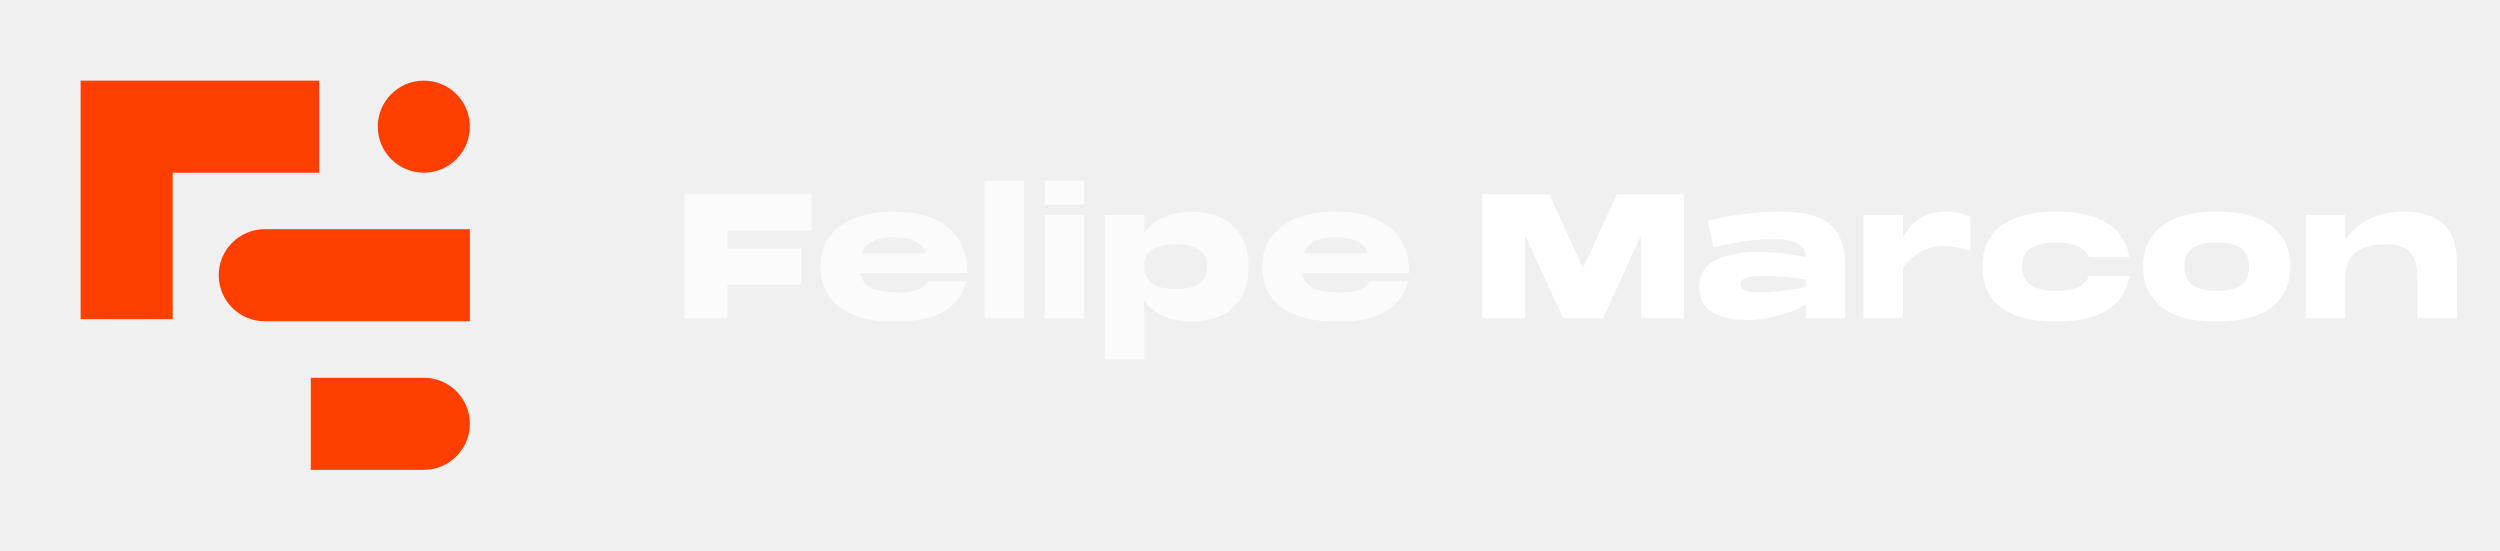
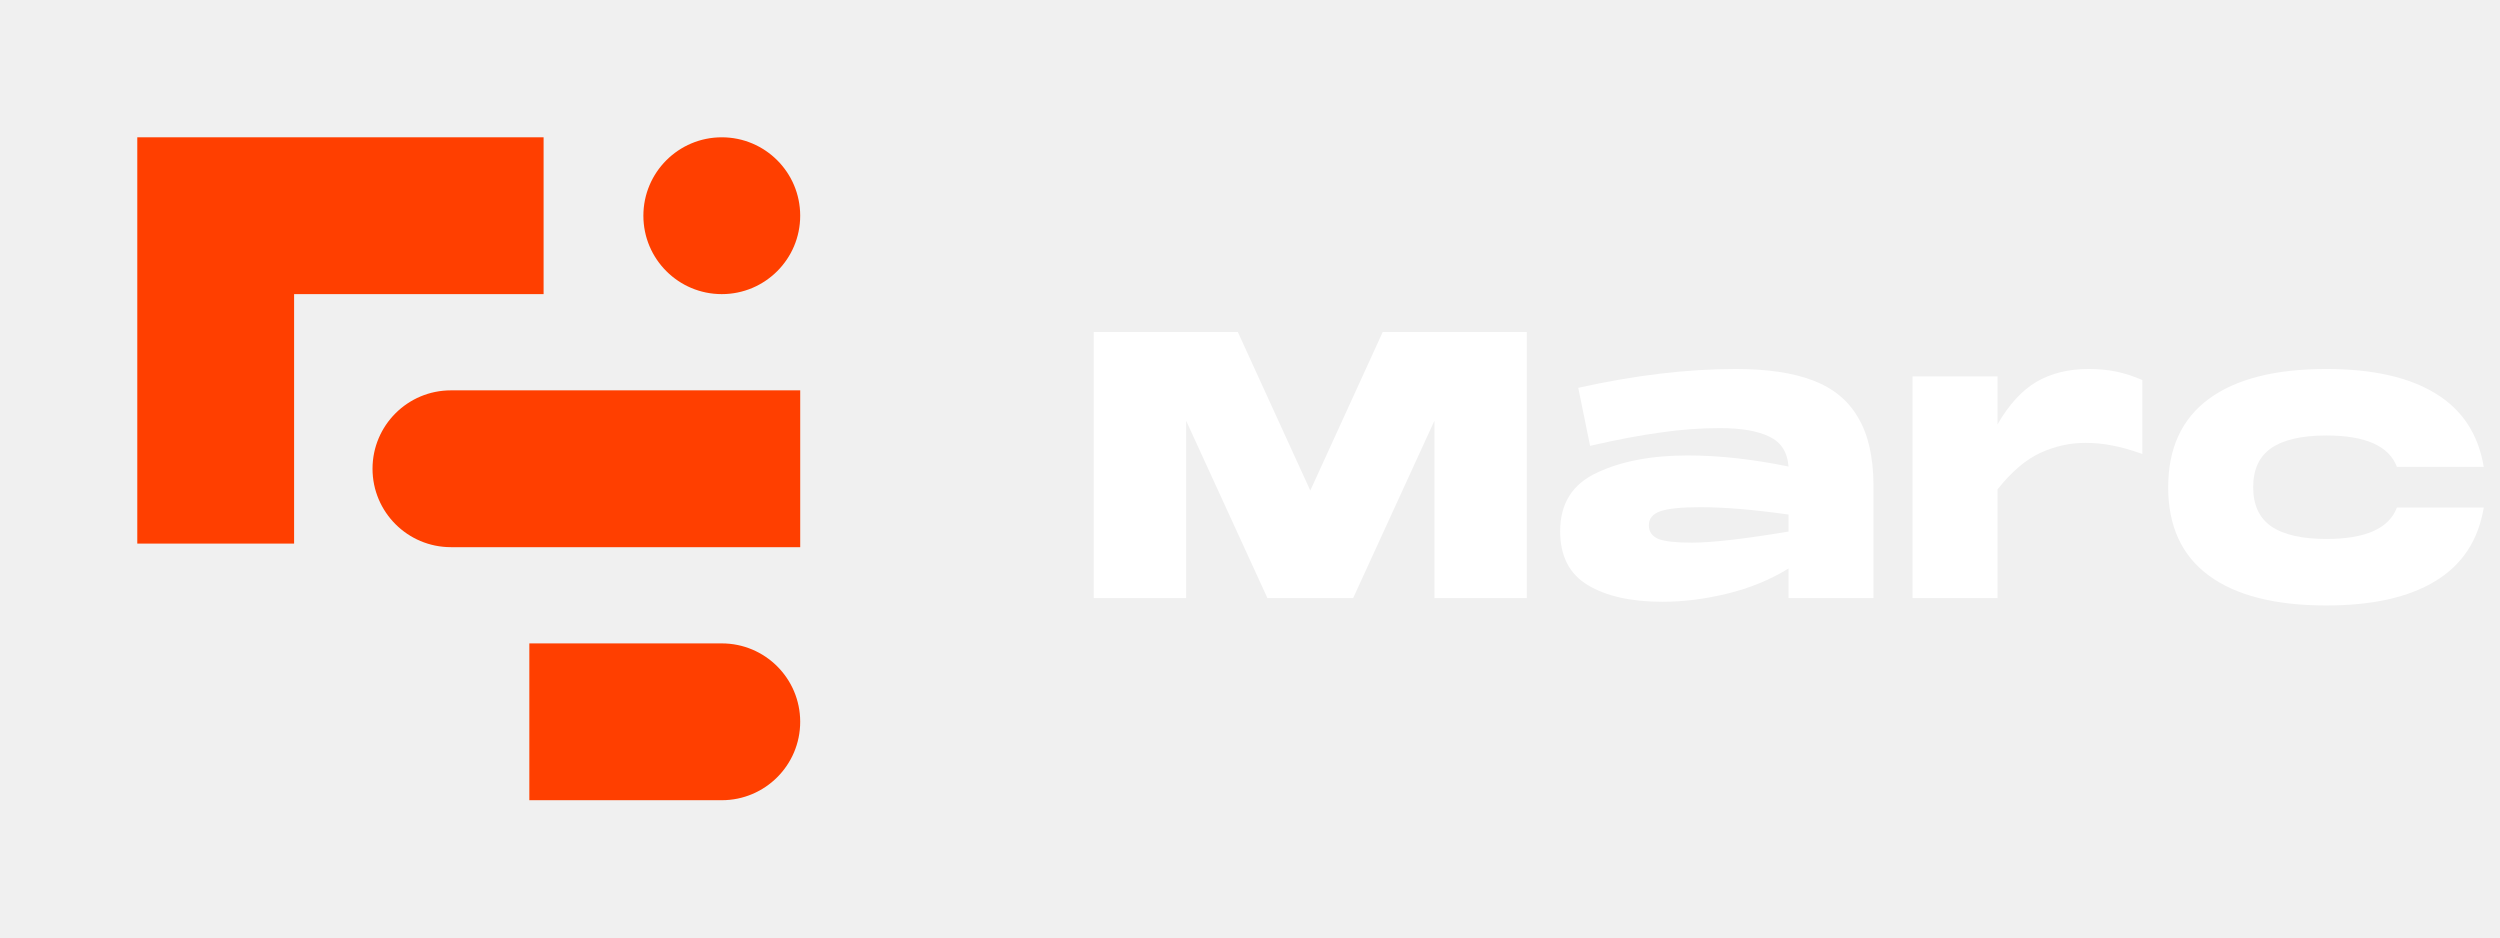
- <svg xmlns="http://www.w3.org/2000/svg" width="218" height="48" viewBox="0 0 218 48" fill="none">
+ <svg xmlns="http://www.w3.org/2000/svg" width="128" height="48" viewBox="0 0 128 48" fill="none">
  <path fill-rule="evenodd" clip-rule="evenodd" d="M27.832 7.03L27.832 15.059H15.058L15.058 27.832H7.029L7.029 7.03L27.832 7.03Z" fill="#FF3F00" />
  <rect x="32.941" y="7.03" width="8.029" height="8.029" rx="4.015" fill="#FF3F00" />
  <path d="M19.073 24C19.073 21.783 20.871 19.986 23.088 19.986L40.971 19.986L40.971 28.015H23.088C20.871 28.015 19.073 26.217 19.073 24V24Z" fill="#FF3F00" />
  <path d="M27.102 32.942H36.955C39.173 32.942 40.97 34.739 40.97 36.956V36.956C40.97 39.173 39.173 40.971 36.955 40.971H27.102L27.102 32.942Z" fill="#FF3F00" />
-   <path d="M146.834 16.95V27.75H143.084V20.55L139.784 27.75H136.304L133.004 20.55V27.75H129.254V16.95H135.104L138.044 23.385L140.984 16.95H146.834Z" fill="white" />
-   <path d="M155.312 18.45C156.592 18.45 157.637 18.605 158.447 18.915C159.267 19.225 159.877 19.725 160.277 20.415C160.687 21.095 160.897 22.005 160.907 23.145V27.75H157.457V26.55C156.707 27.01 155.877 27.35 154.967 27.57C154.067 27.79 153.192 27.9 152.342 27.9C151.072 27.9 150.062 27.675 149.312 27.225C148.562 26.775 148.187 26.045 148.187 25.035C148.187 23.915 148.682 23.125 149.672 22.665C150.662 22.195 151.892 21.96 153.362 21.96C154.632 21.96 155.997 22.11 157.457 22.41C157.417 21.83 157.157 21.425 156.677 21.195C156.207 20.965 155.537 20.85 154.667 20.85C153.877 20.85 153.072 20.91 152.252 21.03C151.442 21.14 150.492 21.32 149.402 21.57L148.922 19.215C151.212 18.705 153.342 18.45 155.312 18.45ZM153.527 25.5C154.347 25.5 155.657 25.35 157.457 25.05V24.36C156.057 24.16 154.862 24.06 153.872 24.06C153.112 24.06 152.572 24.115 152.252 24.225C151.942 24.335 151.787 24.525 151.787 24.795C151.787 25.055 151.917 25.24 152.177 25.35C152.437 25.45 152.887 25.5 153.527 25.5Z" fill="white" />
-   <path d="M169.631 18.45C170.041 18.45 170.416 18.485 170.756 18.555C171.096 18.625 171.451 18.74 171.821 18.9V21.9C171.341 21.73 170.931 21.615 170.591 21.555C170.251 21.485 169.886 21.45 169.496 21.45C168.876 21.45 168.271 21.585 167.681 21.855C167.091 22.125 166.511 22.62 165.941 23.34V27.75H162.491V18.75H165.941V20.7C166.401 19.9 166.926 19.325 167.516 18.975C168.116 18.625 168.821 18.45 169.631 18.45Z" fill="white" />
-   <path d="M172.87 23.25C172.87 21.67 173.42 20.475 174.52 19.665C175.62 18.855 177.21 18.45 179.29 18.45C181.16 18.45 182.635 18.78 183.715 19.44C184.805 20.1 185.46 21.095 185.68 22.425H182.155C181.835 21.575 180.88 21.15 179.29 21.15C178.3 21.15 177.555 21.32 177.055 21.66C176.565 22 176.32 22.53 176.32 23.25C176.32 23.97 176.565 24.5 177.055 24.84C177.555 25.18 178.3 25.35 179.29 25.35C180.88 25.35 181.835 24.925 182.155 24.075H185.68C185.46 25.405 184.805 26.4 183.715 27.06C182.635 27.72 181.16 28.05 179.29 28.05C177.21 28.05 175.62 27.645 174.52 26.835C173.42 26.025 172.87 24.83 172.87 23.25Z" fill="white" />
-   <path d="M193.294 28.05C191.194 28.05 189.599 27.63 188.509 26.79C187.419 25.95 186.874 24.77 186.874 23.25C186.874 21.73 187.419 20.55 188.509 19.71C189.599 18.87 191.194 18.45 193.294 18.45C195.394 18.45 196.989 18.87 198.079 19.71C199.169 20.55 199.714 21.73 199.714 23.25C199.714 24.77 199.169 25.95 198.079 26.79C196.989 27.63 195.394 28.05 193.294 28.05ZM193.294 25.35C194.254 25.35 194.964 25.185 195.424 24.855C195.884 24.515 196.114 23.98 196.114 23.25C196.114 22.52 195.884 21.99 195.424 21.66C194.964 21.32 194.254 21.15 193.294 21.15C192.334 21.15 191.624 21.32 191.164 21.66C190.704 21.99 190.474 22.52 190.474 23.25C190.474 23.98 190.704 24.515 191.164 24.855C191.624 25.185 192.334 25.35 193.294 25.35Z" fill="white" />
-   <path d="M209.671 18.45C212.721 18.45 214.246 19.945 214.246 22.935V27.75H210.796V24.225C210.796 23.205 210.586 22.465 210.166 22.005C209.746 21.535 209.016 21.3 207.976 21.3C206.856 21.3 205.996 21.545 205.396 22.035C204.806 22.525 204.511 23.255 204.511 24.225V27.75H201.061V18.75H204.511V20.85C205.111 20.09 205.821 19.5 206.641 19.08C207.471 18.66 208.481 18.45 209.671 18.45Z" fill="white" />
-   <path d="M70.782 16.95V20.1H63.432V21.675H69.882V24.825H63.432V27.75H59.682V16.95H70.782Z" fill="white" fill-opacity="0.72" />
-   <path d="M78.215 25.5C79.015 25.5 79.62 25.42 80.03 25.26C80.45 25.09 80.74 24.845 80.9 24.525H84.275C83.965 25.685 83.31 26.565 82.31 27.165C81.32 27.755 79.91 28.05 78.08 28.05C76.02 28.05 74.415 27.64 73.265 26.82C72.115 26 71.54 24.81 71.54 23.25C71.54 22.21 71.81 21.335 72.35 20.625C72.89 19.905 73.64 19.365 74.6 19.005C75.56 18.635 76.675 18.45 77.945 18.45C79.935 18.45 81.5 18.9 82.64 19.8C83.78 20.7 84.35 22.04 84.35 23.82H75.035C75.145 24.44 75.46 24.875 75.98 25.125C76.51 25.375 77.255 25.5 78.215 25.5ZM77.945 20.7C77.185 20.7 76.575 20.81 76.115 21.03C75.655 21.25 75.335 21.61 75.155 22.11H80.78C80.59 21.61 80.26 21.25 79.79 21.03C79.33 20.81 78.715 20.7 77.945 20.7Z" fill="white" fill-opacity="0.72" />
-   <path d="M85.844 27.75V15.75H89.294V27.75H85.844Z" fill="white" fill-opacity="0.72" />
-   <path d="M91.088 17.85V15.75H94.538V17.85H91.088ZM91.088 27.75V18.75H94.538V27.75H91.088Z" fill="white" fill-opacity="0.72" />
-   <path d="M103.952 18.45C104.802 18.45 105.597 18.61 106.337 18.93C107.077 19.24 107.682 19.755 108.152 20.475C108.632 21.185 108.872 22.11 108.872 23.25C108.872 24.39 108.632 25.32 108.152 26.04C107.682 26.75 107.077 27.265 106.337 27.585C105.597 27.895 104.802 28.05 103.952 28.05C103.072 28.05 102.262 27.9 101.522 27.6C100.792 27.29 100.212 26.805 99.782 26.145V31.35H96.332V18.75H99.782V20.355C100.212 19.695 100.792 19.215 101.522 18.915C102.262 18.605 103.072 18.45 103.952 18.45ZM102.527 25.2C103.447 25.2 104.132 25.04 104.582 24.72C105.042 24.4 105.272 23.91 105.272 23.25C105.272 22.59 105.042 22.1 104.582 21.78C104.132 21.46 103.447 21.3 102.527 21.3C101.607 21.3 100.917 21.46 100.457 21.78C100.007 22.1 99.782 22.59 99.782 23.25C99.782 23.91 100.007 24.4 100.457 24.72C100.917 25.04 101.607 25.2 102.527 25.2Z" fill="white" fill-opacity="0.72" />
-   <path d="M116.74 25.5C117.54 25.5 118.145 25.42 118.555 25.26C118.975 25.09 119.265 24.845 119.425 24.525H122.8C122.49 25.685 121.835 26.565 120.835 27.165C119.845 27.755 118.435 28.05 116.605 28.05C114.545 28.05 112.94 27.64 111.79 26.82C110.64 26 110.065 24.81 110.065 23.25C110.065 22.21 110.335 21.335 110.875 20.625C111.415 19.905 112.165 19.365 113.125 19.005C114.085 18.635 115.2 18.45 116.47 18.45C118.46 18.45 120.025 18.9 121.165 19.8C122.305 20.7 122.875 22.04 122.875 23.82H113.56C113.67 24.44 113.985 24.875 114.505 25.125C115.035 25.375 115.78 25.5 116.74 25.5ZM116.47 20.7C115.71 20.7 115.1 20.81 114.64 21.03C114.18 21.25 113.86 21.61 113.68 22.11H119.305C119.115 21.61 118.785 21.25 118.315 21.03C117.855 20.81 117.24 20.7 116.47 20.7Z" fill="white" fill-opacity="0.72" />
+   <path d="M78.173 17V30.622H73.443V21.541L69.281 30.622H64.892L60.73 21.541V30.622H56V17H63.378L67.087 25.116L70.795 17H78.173Z" fill="white" />
+   <path d="M88.867 18.892C90.481 18.892 91.799 19.087 92.82 19.478C93.855 19.869 94.624 20.5 95.129 21.37C95.646 22.228 95.911 23.376 95.923 24.814V30.622H91.572V29.108C90.626 29.688 89.579 30.117 88.431 30.395C87.296 30.672 86.193 30.811 85.121 30.811C83.519 30.811 82.245 30.527 81.299 29.959C80.353 29.392 79.88 28.471 79.88 27.197C79.88 25.785 80.504 24.788 81.753 24.208C83.002 23.615 84.553 23.319 86.407 23.319C88.009 23.319 89.73 23.508 91.572 23.887C91.521 23.155 91.194 22.644 90.588 22.354C89.995 22.064 89.15 21.919 88.053 21.919C87.057 21.919 86.041 21.995 85.007 22.146C83.985 22.285 82.787 22.512 81.412 22.827L80.807 19.857C83.695 19.213 86.382 18.892 88.867 18.892ZM86.615 27.784C87.649 27.784 89.302 27.595 91.572 27.216V26.346C89.806 26.094 88.299 25.968 87.05 25.968C86.092 25.968 85.411 26.037 85.007 26.176C84.616 26.314 84.421 26.554 84.421 26.895C84.421 27.223 84.585 27.456 84.912 27.595C85.24 27.721 85.808 27.784 86.615 27.784Z" fill="white" />
+   <path d="M106.926 18.892C107.443 18.892 107.916 18.936 108.345 19.024C108.774 19.113 109.222 19.258 109.689 19.459V23.243C109.083 23.029 108.566 22.884 108.137 22.808C107.708 22.72 107.248 22.676 106.756 22.676C105.974 22.676 105.211 22.846 104.467 23.186C103.723 23.527 102.991 24.151 102.272 25.059V30.622H97.921V19.27H102.272V21.73C102.852 20.721 103.515 19.995 104.259 19.554C105.016 19.113 105.905 18.892 106.926 18.892Z" fill="white" />
+   <path d="M111.011 24.946C111.011 22.953 111.705 21.446 113.092 20.424C114.48 19.403 116.485 18.892 119.109 18.892C121.467 18.892 123.327 19.308 124.69 20.14C126.064 20.973 126.89 22.228 127.168 23.905H122.722C122.318 22.833 121.114 22.297 119.109 22.297C117.86 22.297 116.92 22.512 116.29 22.941C115.672 23.369 115.363 24.038 115.363 24.946C115.363 25.854 115.672 26.523 116.29 26.951C116.92 27.38 117.86 27.595 119.109 27.595C121.114 27.595 122.318 27.059 122.722 25.986H127.168C126.89 27.664 126.064 28.919 124.69 29.751C123.327 30.584 121.467 31 119.109 31C116.485 31 114.48 30.489 113.092 29.468C111.705 28.446 111.011 26.939 111.011 24.946Z" fill="white" />
</svg>
